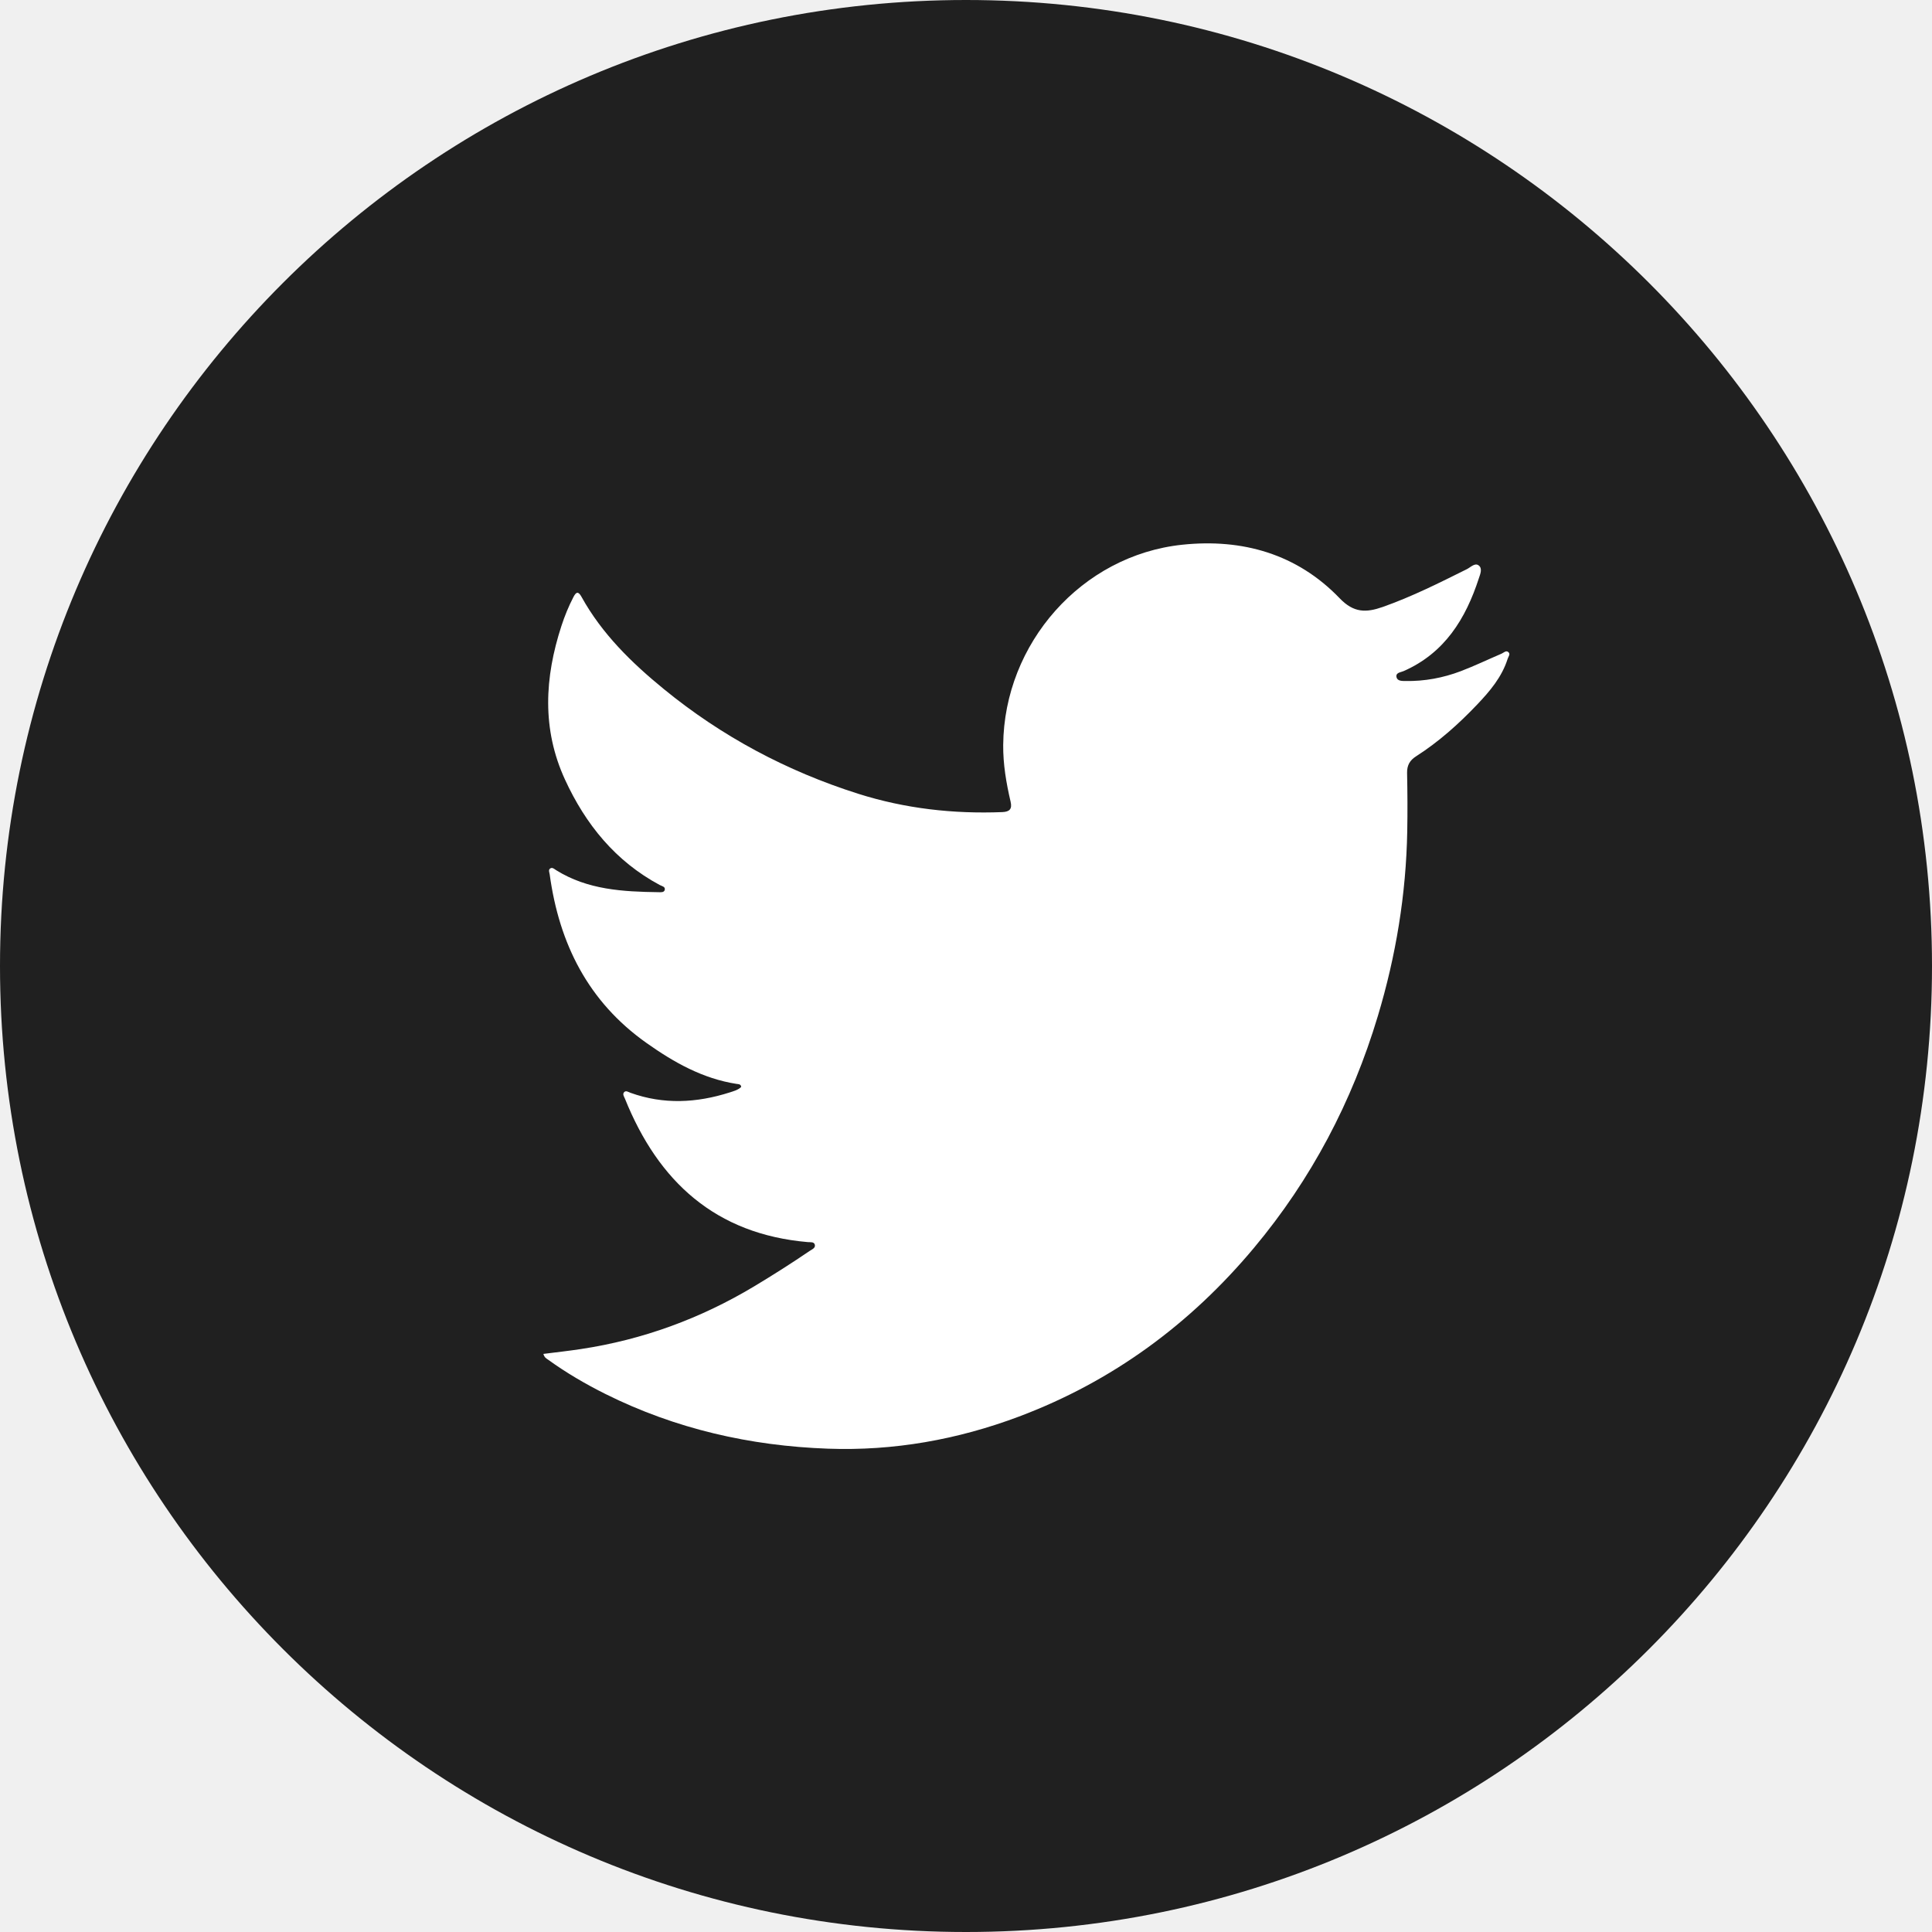
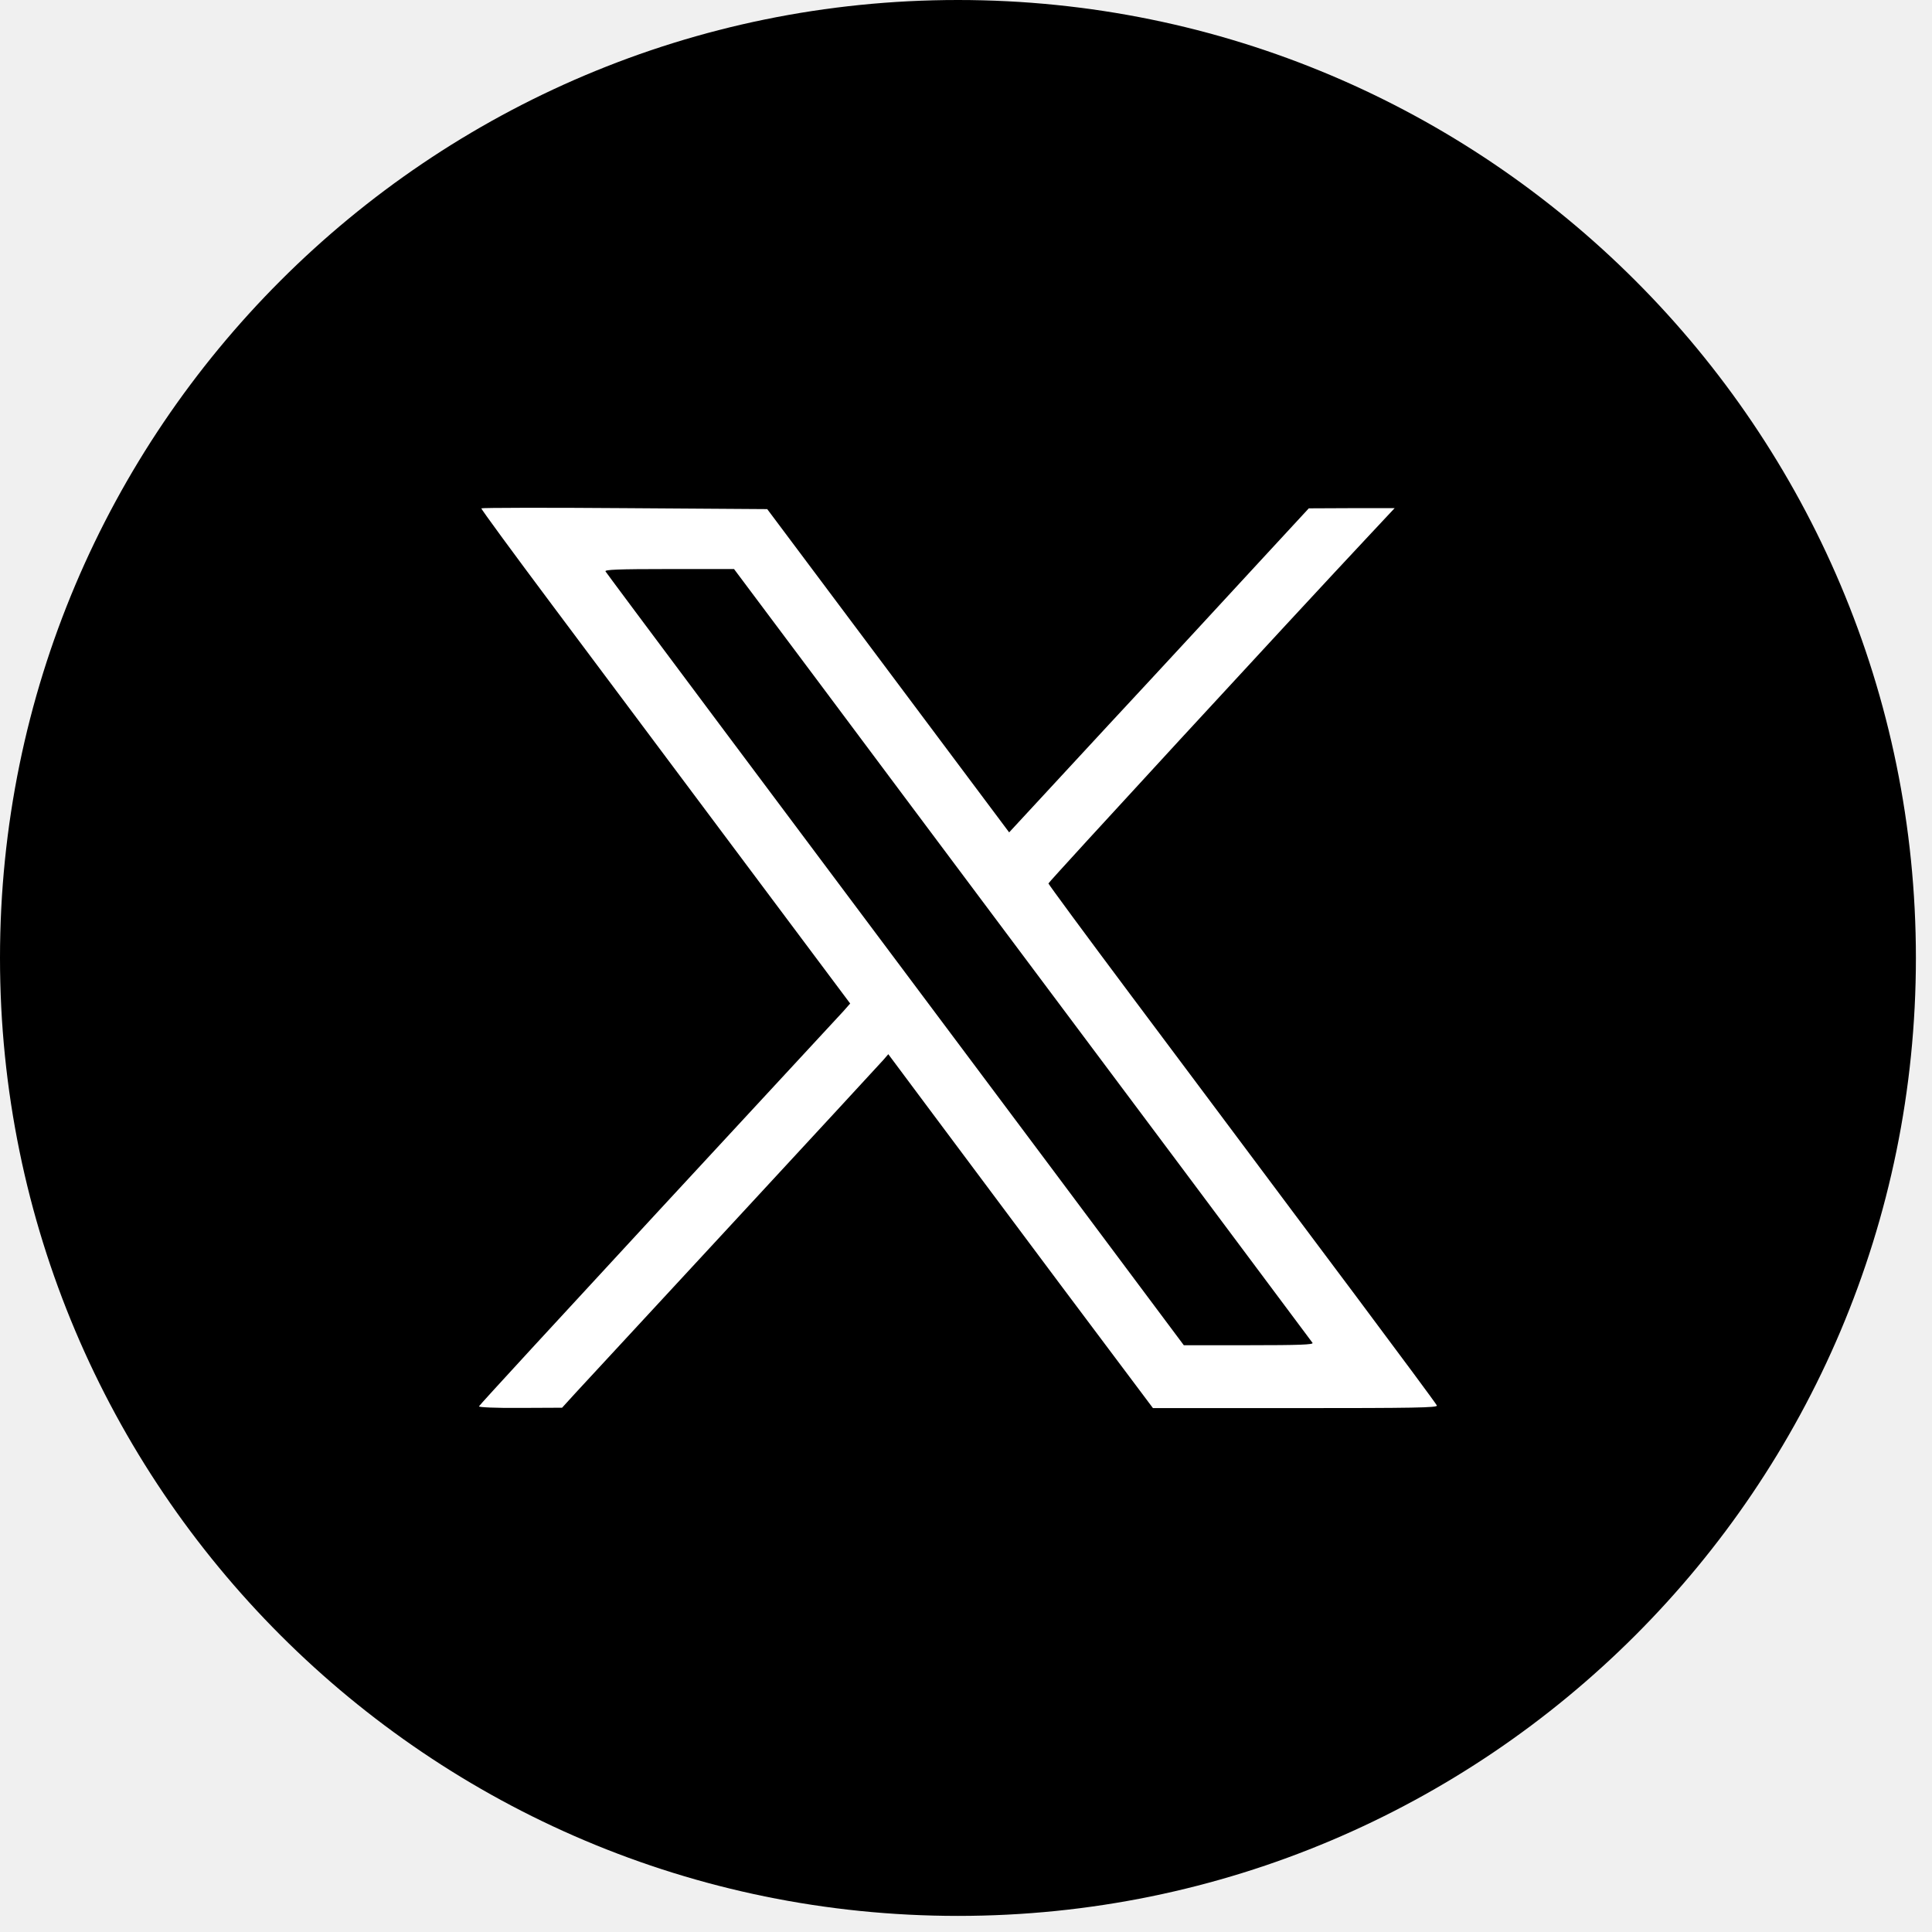
- <svg xmlns="http://www.w3.org/2000/svg" width="59" height="59" viewBox="0 0 59 59" fill="none">
-   <circle cx="29.5" cy="29.5" r="29.5" fill="#202020" />
-   <g clip-path="url(#clip0_5000_161657)">
-     <path d="M16.594 41.346C16.626 41.461 16.687 41.486 16.736 41.521C17.291 41.922 17.88 42.266 18.491 42.571C20.629 43.636 22.908 44.155 25.282 44.24C27.289 44.313 29.241 43.965 31.119 43.259C33.969 42.187 36.345 40.439 38.293 38.109C40.045 36.014 41.291 33.645 42.076 31.032C42.63 29.191 42.94 27.308 42.975 25.383C42.986 24.789 42.982 24.195 42.97 23.602C42.966 23.371 43.054 23.218 43.244 23.097C43.935 22.655 44.542 22.113 45.106 21.52C45.498 21.108 45.865 20.677 46.041 20.119C46.061 20.054 46.128 19.981 46.071 19.922C45.998 19.846 45.924 19.931 45.857 19.961C45.441 20.139 45.033 20.335 44.611 20.496C44.069 20.702 43.503 20.807 42.921 20.797C42.821 20.796 42.674 20.801 42.647 20.681C42.615 20.538 42.774 20.534 42.862 20.495C44.116 19.944 44.76 18.898 45.162 17.659C45.204 17.533 45.282 17.354 45.151 17.263C45.037 17.183 44.908 17.325 44.794 17.382C43.953 17.801 43.115 18.222 42.225 18.536C41.719 18.713 41.342 18.719 40.913 18.272C39.608 16.913 37.936 16.442 36.104 16.635C33.029 16.959 30.664 19.651 30.636 22.748C30.631 23.341 30.729 23.912 30.862 24.482C30.915 24.705 30.831 24.791 30.611 24.8C29.11 24.859 27.64 24.694 26.204 24.239C24.024 23.547 22.041 22.49 20.272 21.043C19.288 20.239 18.382 19.355 17.758 18.226C17.663 18.054 17.596 18.068 17.512 18.232C17.364 18.517 17.244 18.811 17.145 19.115C16.631 20.691 16.544 22.263 17.253 23.805C17.882 25.174 18.795 26.302 20.15 27.028C20.213 27.062 20.328 27.076 20.299 27.18C20.277 27.258 20.18 27.247 20.112 27.246C19.025 27.231 17.946 27.174 16.984 26.574C16.928 26.539 16.864 26.471 16.794 26.528C16.742 26.572 16.779 26.646 16.787 26.705C17.076 28.817 17.961 30.588 19.738 31.847C20.577 32.442 21.459 32.94 22.496 33.101C22.55 33.109 22.626 33.102 22.635 33.194C22.535 33.289 22.406 33.321 22.281 33.362C21.272 33.683 20.264 33.736 19.253 33.372C19.191 33.35 19.113 33.291 19.057 33.356C19.004 33.417 19.06 33.491 19.086 33.555C20.105 36.087 21.854 37.689 24.671 37.932C24.748 37.938 24.856 37.919 24.882 38.006C24.913 38.111 24.8 38.151 24.731 38.198C24.174 38.577 23.606 38.938 23.028 39.285C21.389 40.267 19.629 40.913 17.738 41.198C17.363 41.255 16.987 41.296 16.594 41.346Z" fill="white" />
-   </g>
-   <defs>
-     <clipPath id="clip0_5000_161657">
-       <rect width="29.5" height="27.656" fill="white" transform="translate(16.5938 16.5938)" />
-     </clipPath>
-   </defs>
+ <svg xmlns="http://www.w3.org/2000/svg" width="60" height="60" viewBox="0 0 60 60" fill="none">
+   <rect width="59.5" height="59.5" rx="29.75" fill="black" />
+   <path d="M14.948 15.787C14.936 15.805 15.925 17.154 17.139 18.777C18.354 20.4 20.935 23.854 22.875 26.448L26.403 31.165L26.177 31.421C26.049 31.561 23.455 34.362 20.416 37.646C17.377 40.935 14.881 43.644 14.875 43.675C14.863 43.705 15.394 43.73 16.157 43.724L17.456 43.718L17.884 43.248C18.122 42.991 20.331 40.605 22.796 37.939C25.262 35.272 27.349 33.014 27.434 32.916L27.587 32.739L28.807 34.375C29.478 35.272 31.327 37.749 32.914 39.873L35.806 43.73H40.231C43.91 43.73 44.649 43.718 44.624 43.65C44.606 43.602 43.483 42.088 42.129 40.276C40.774 38.469 39.224 36.395 38.687 35.675C38.144 34.955 36.551 32.812 35.135 30.927C33.719 29.035 32.56 27.461 32.56 27.436C32.56 27.394 40.041 19.271 42.586 16.556L43.312 15.781H41.976L40.646 15.787L39.09 17.471C38.235 18.399 36.142 20.669 34.433 22.506L31.34 25.85L27.587 20.834L23.827 15.811L19.403 15.781C16.968 15.762 14.961 15.768 14.948 15.787ZM25.432 21.194C26.879 23.134 29.112 26.118 30.394 27.833C31.675 29.542 34.519 33.349 36.716 36.285C38.913 39.226 40.731 41.661 40.762 41.704C40.798 41.759 40.365 41.777 38.784 41.777H36.764L32.761 36.419C23.522 24.074 18.86 17.837 18.805 17.746C18.768 17.691 19.183 17.672 20.776 17.672H22.796L25.432 21.194Z" fill="white" />
</svg>
